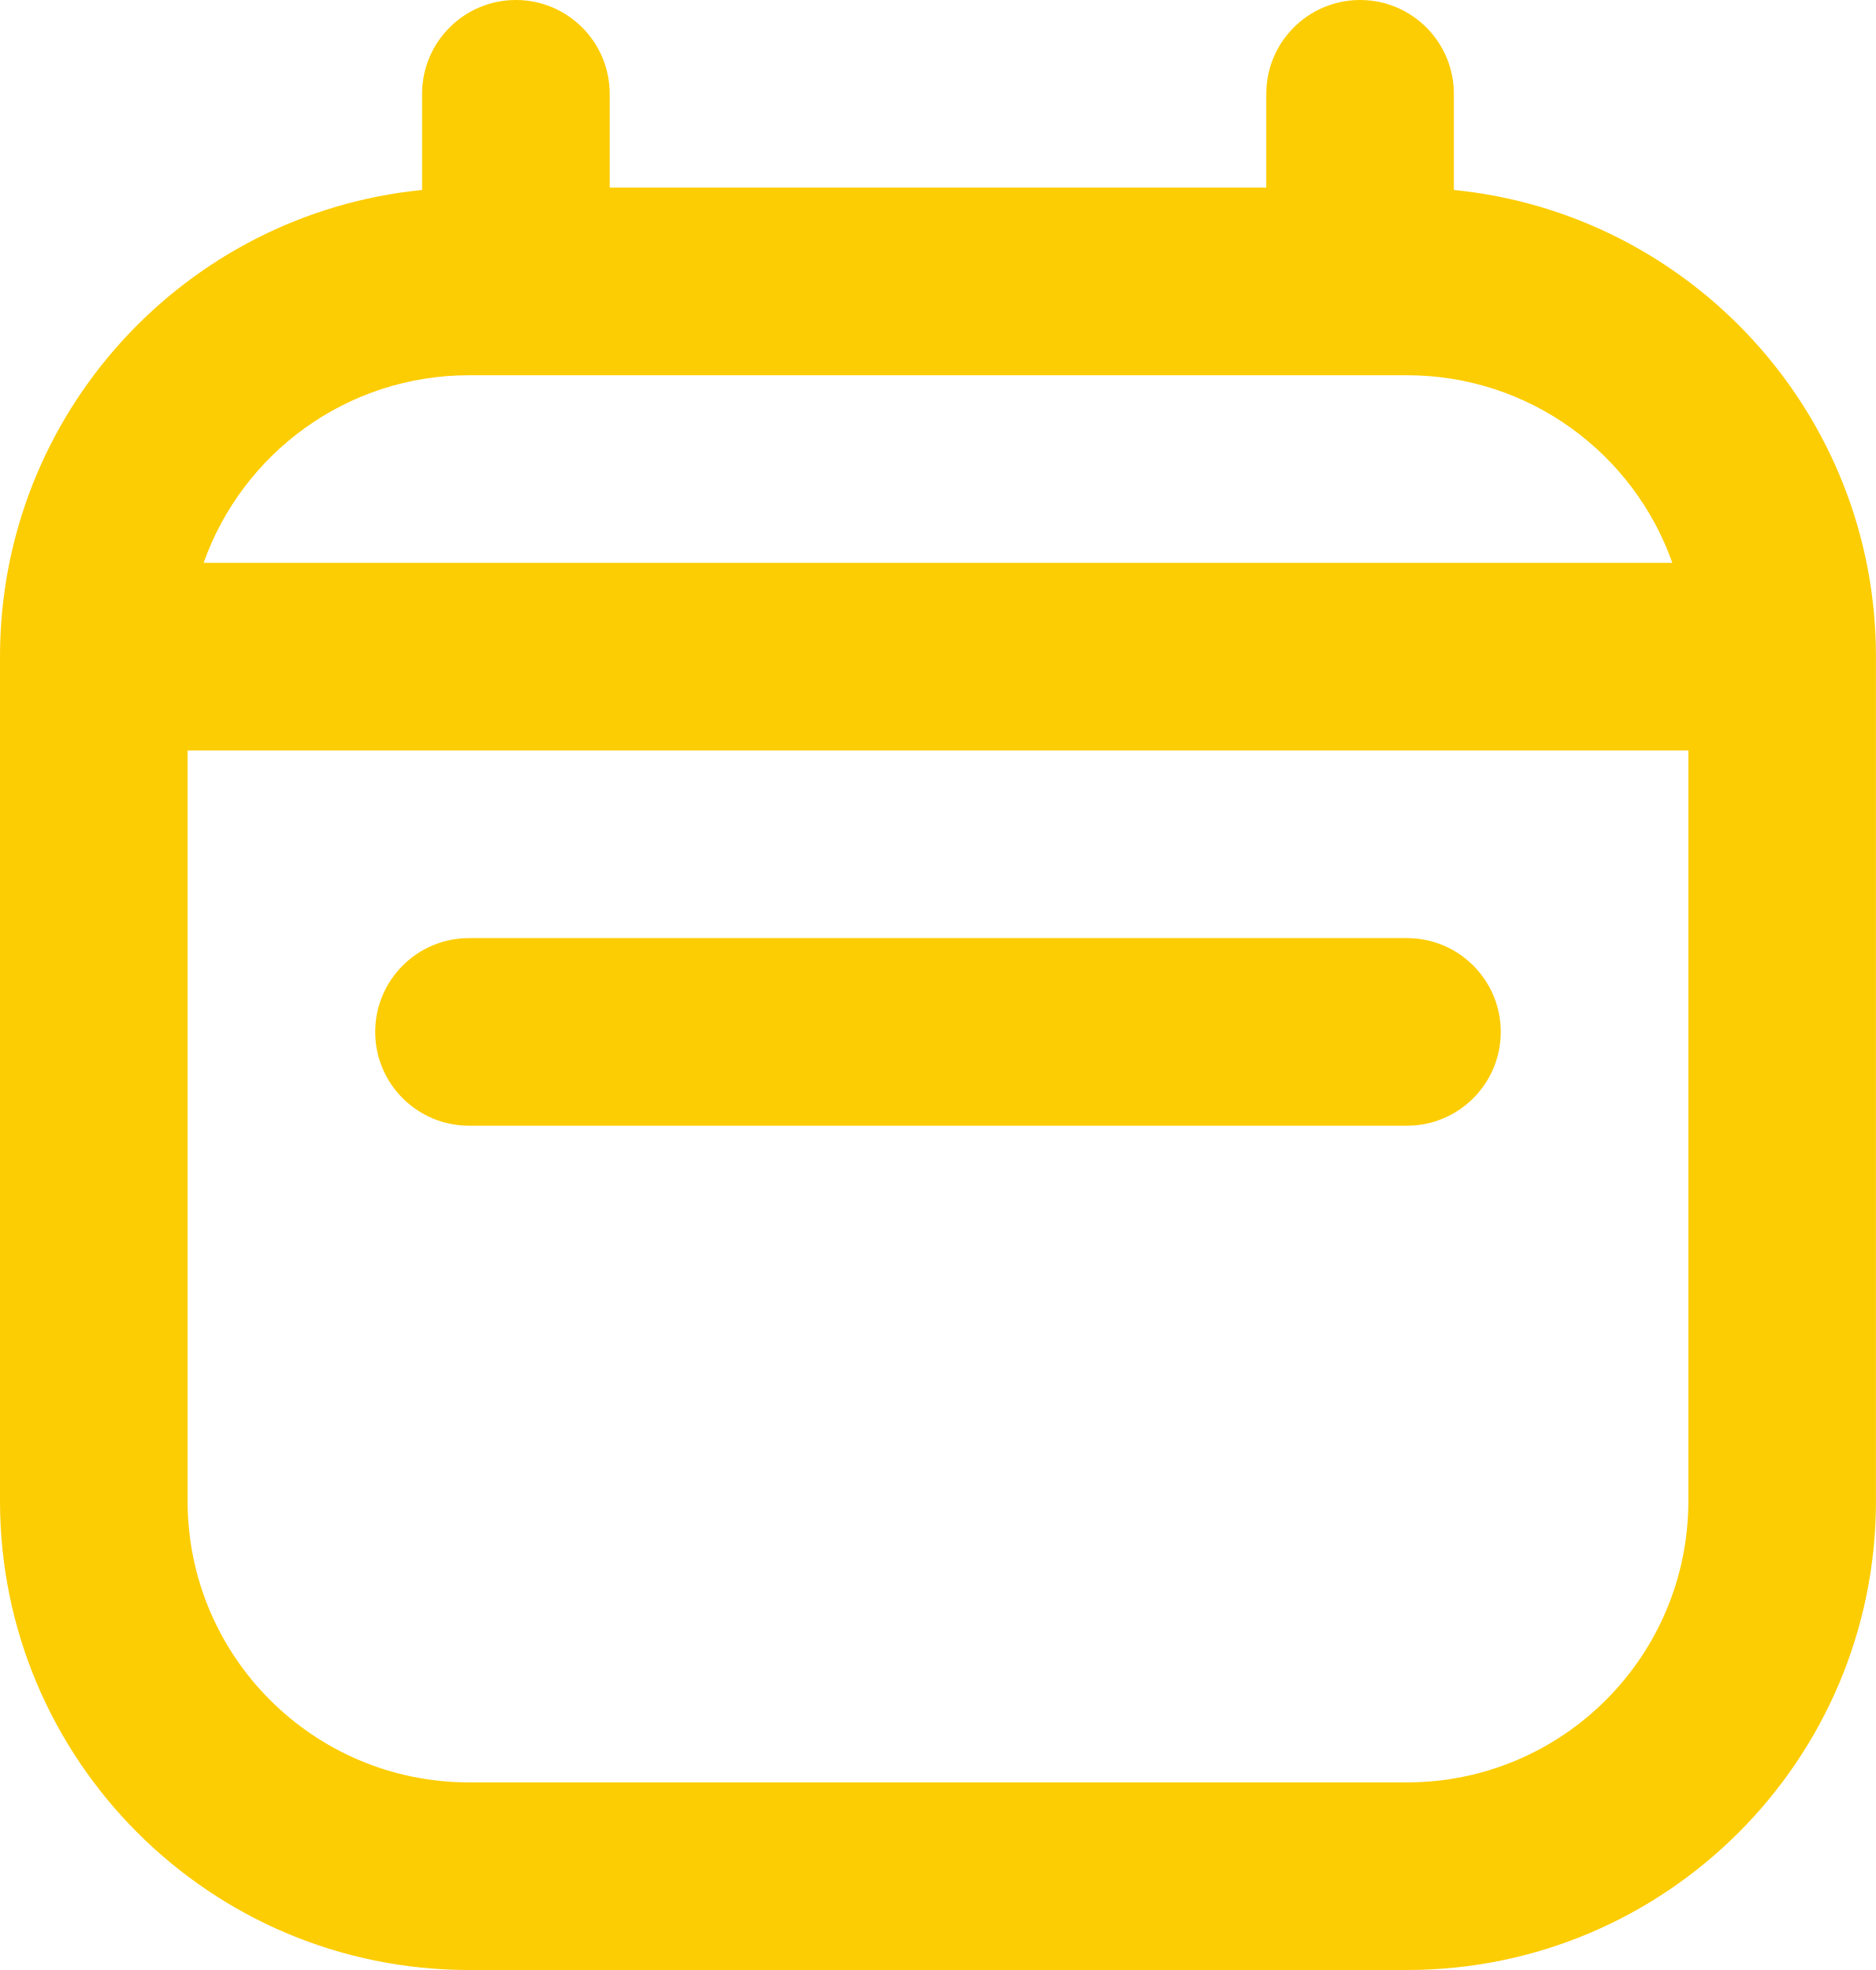
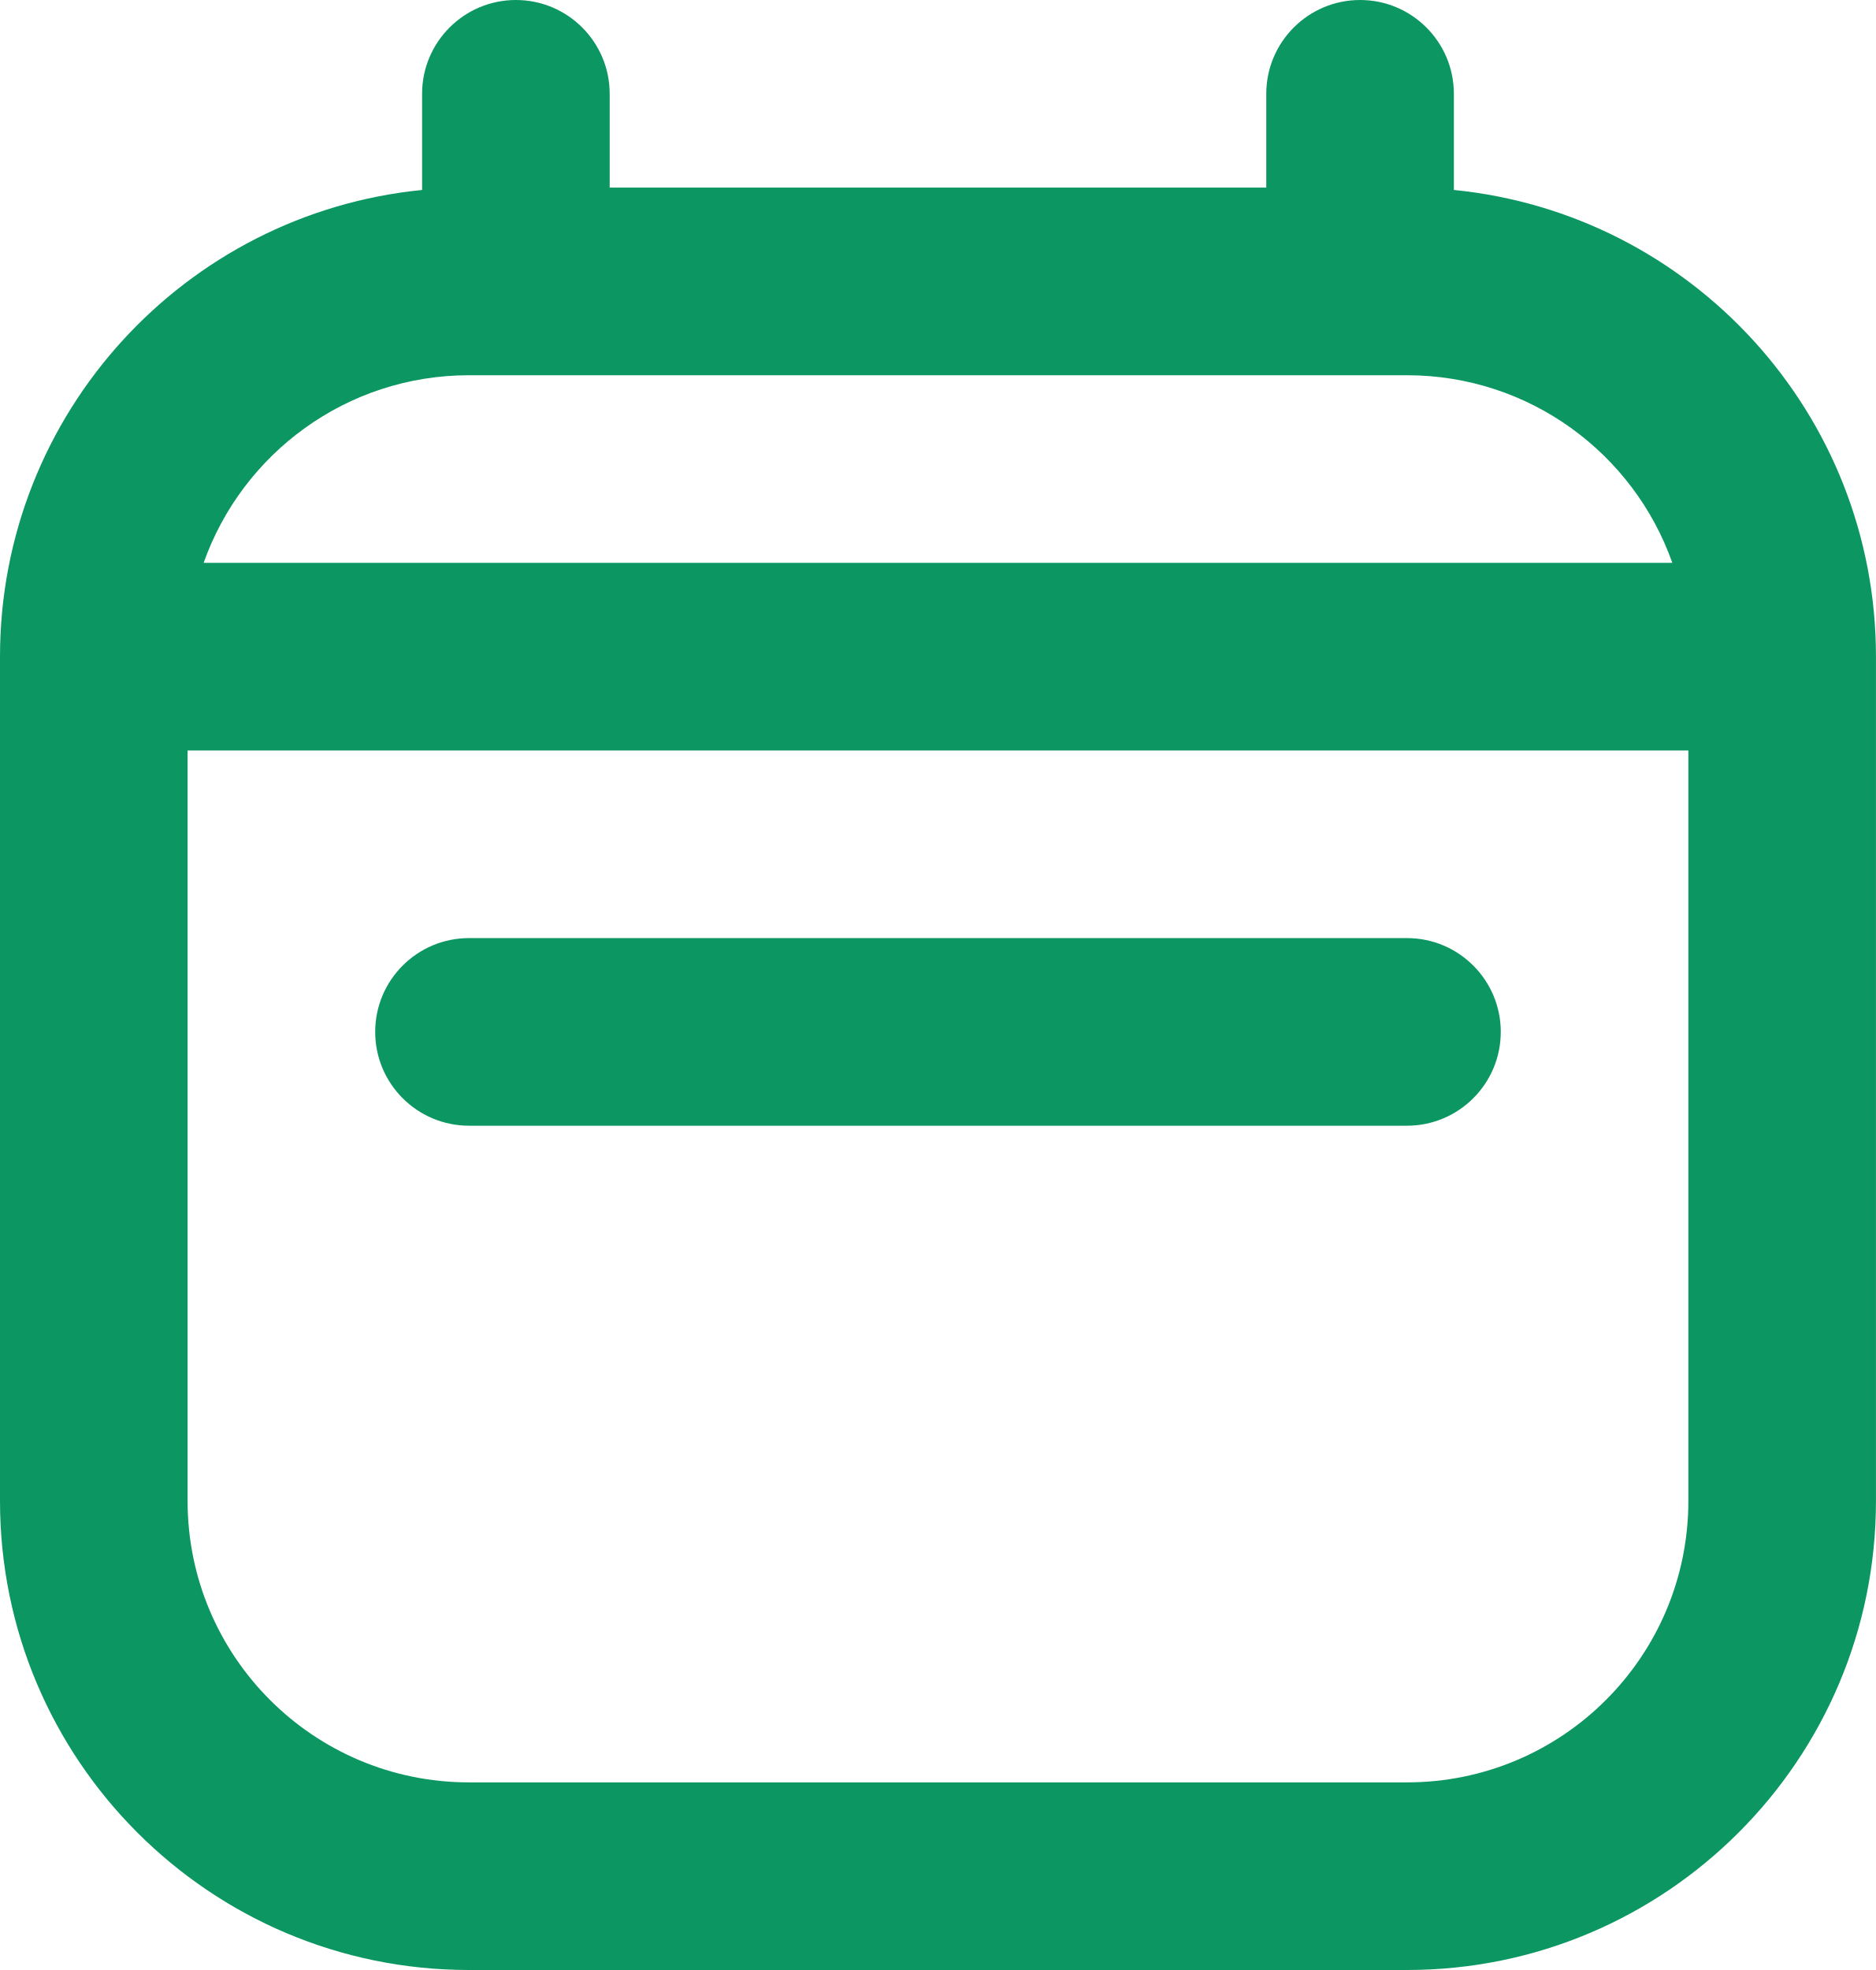
<svg xmlns="http://www.w3.org/2000/svg" width="20" height="21" viewBox="0 0 20 21" fill="none">
-   <path fill-rule="evenodd" clip-rule="evenodd" d="M5.5 0C6.052 0 6.5 0.448 6.5 1V2H13.5V1C13.5 0.448 13.948 0 14.5 0C15.052 0 15.5 0.448 15.5 1V2.025C18.027 2.276 20 4.407 20 7V16C20 18.761 17.761 21 15 21H5C2.239 21 0 18.761 0 16V7C0 4.407 1.973 2.276 4.5 2.025V1C4.5 0.448 4.948 0 5.5 0ZM2.171 6H17.829C17.418 4.835 16.306 4 15 4H5C3.694 4 2.583 4.835 2.171 6ZM18 8H2V16C2 17.657 3.343 19 5 19H15C16.657 19 18 17.657 18 16V8ZM4 11C4 10.448 4.448 10 5 10H15C15.552 10 16 10.448 16 11C16 11.552 15.552 12 15 12H5C4.448 12 4 11.552 4 11Z" fill="#FDCD03" />
+   <path fill-rule="evenodd" clip-rule="evenodd" d="M5.5 0C6.052 0 6.5 0.448 6.5 1V2H13.5V1C13.5 0.448 13.948 0 14.5 0C15.052 0 15.5 0.448 15.5 1V2.025C18.027 2.276 20 4.407 20 7V16C20 18.761 17.761 21 15 21H5C2.239 21 0 18.761 0 16V7C0 4.407 1.973 2.276 4.5 2.025V1C4.5 0.448 4.948 0 5.5 0ZM2.171 6H17.829C17.418 4.835 16.306 4 15 4H5C3.694 4 2.583 4.835 2.171 6ZM18 8H2V16C2 17.657 3.343 19 5 19H15C16.657 19 18 17.657 18 16V8ZM4 11C4 10.448 4.448 10 5 10H15C15.552 10 16 10.448 16 11C16 11.552 15.552 12 15 12H5C4.448 12 4 11.552 4 11Z" fill="#0C9762" />
</svg>
